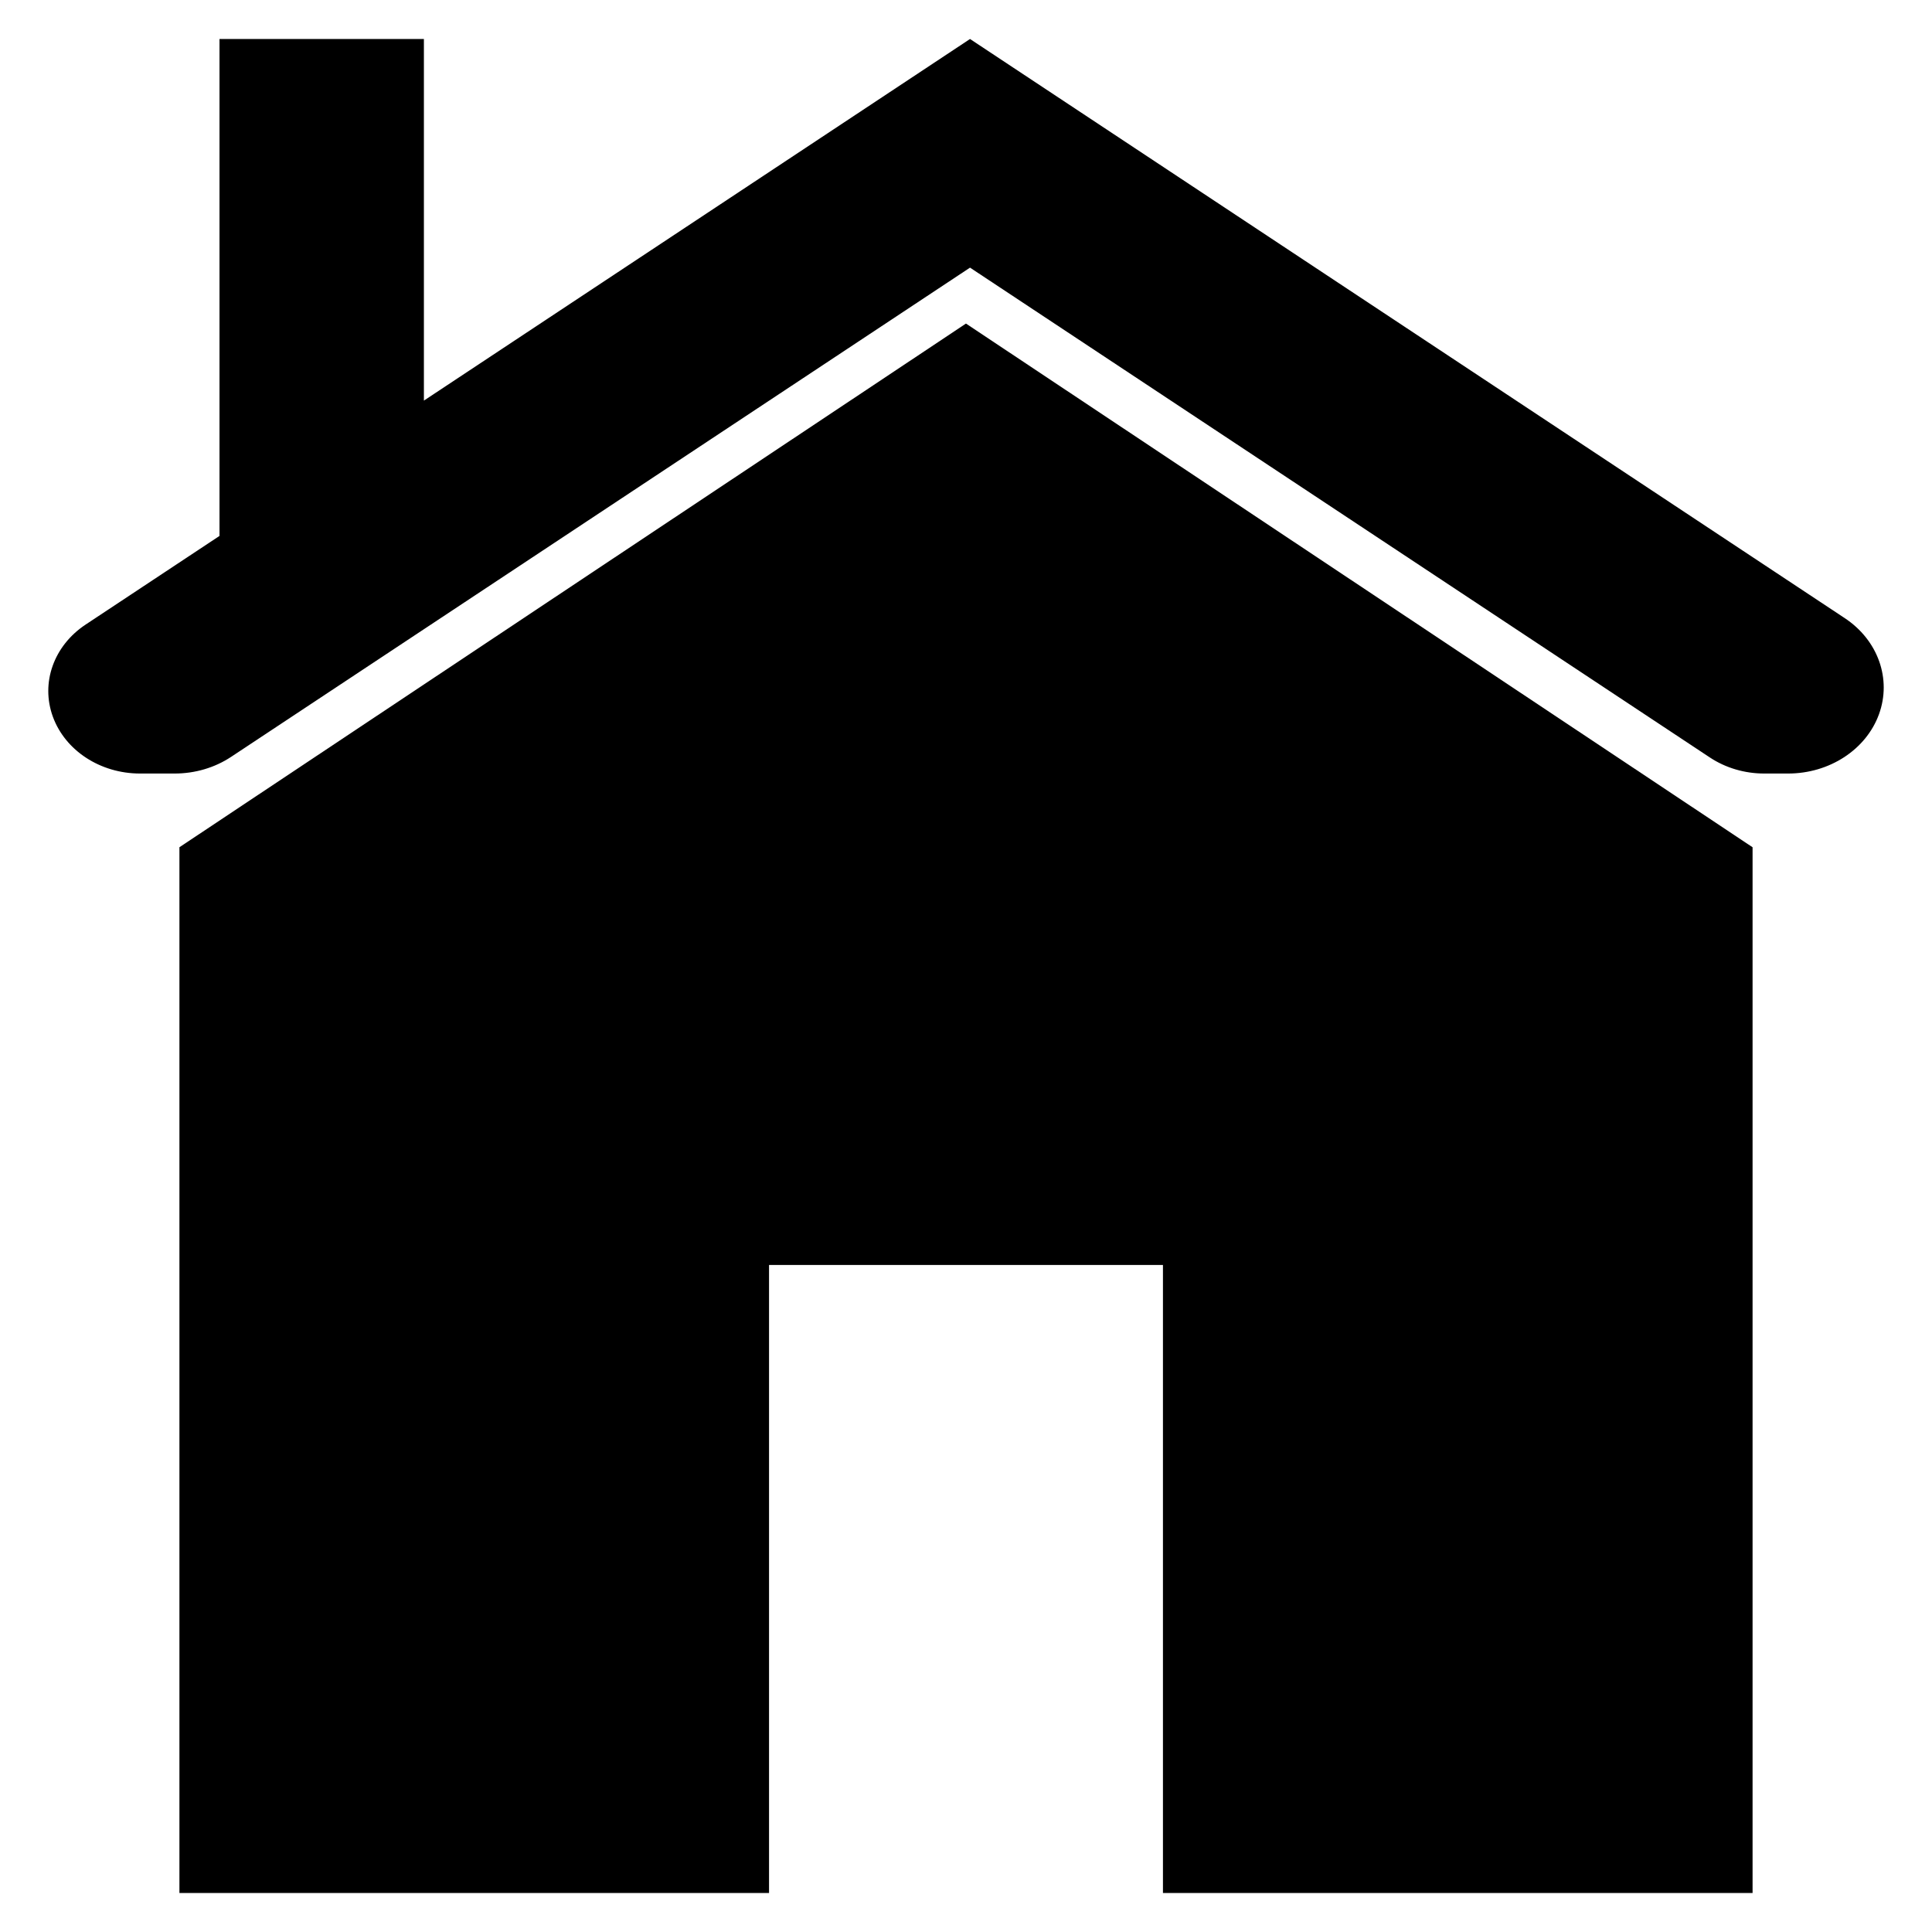
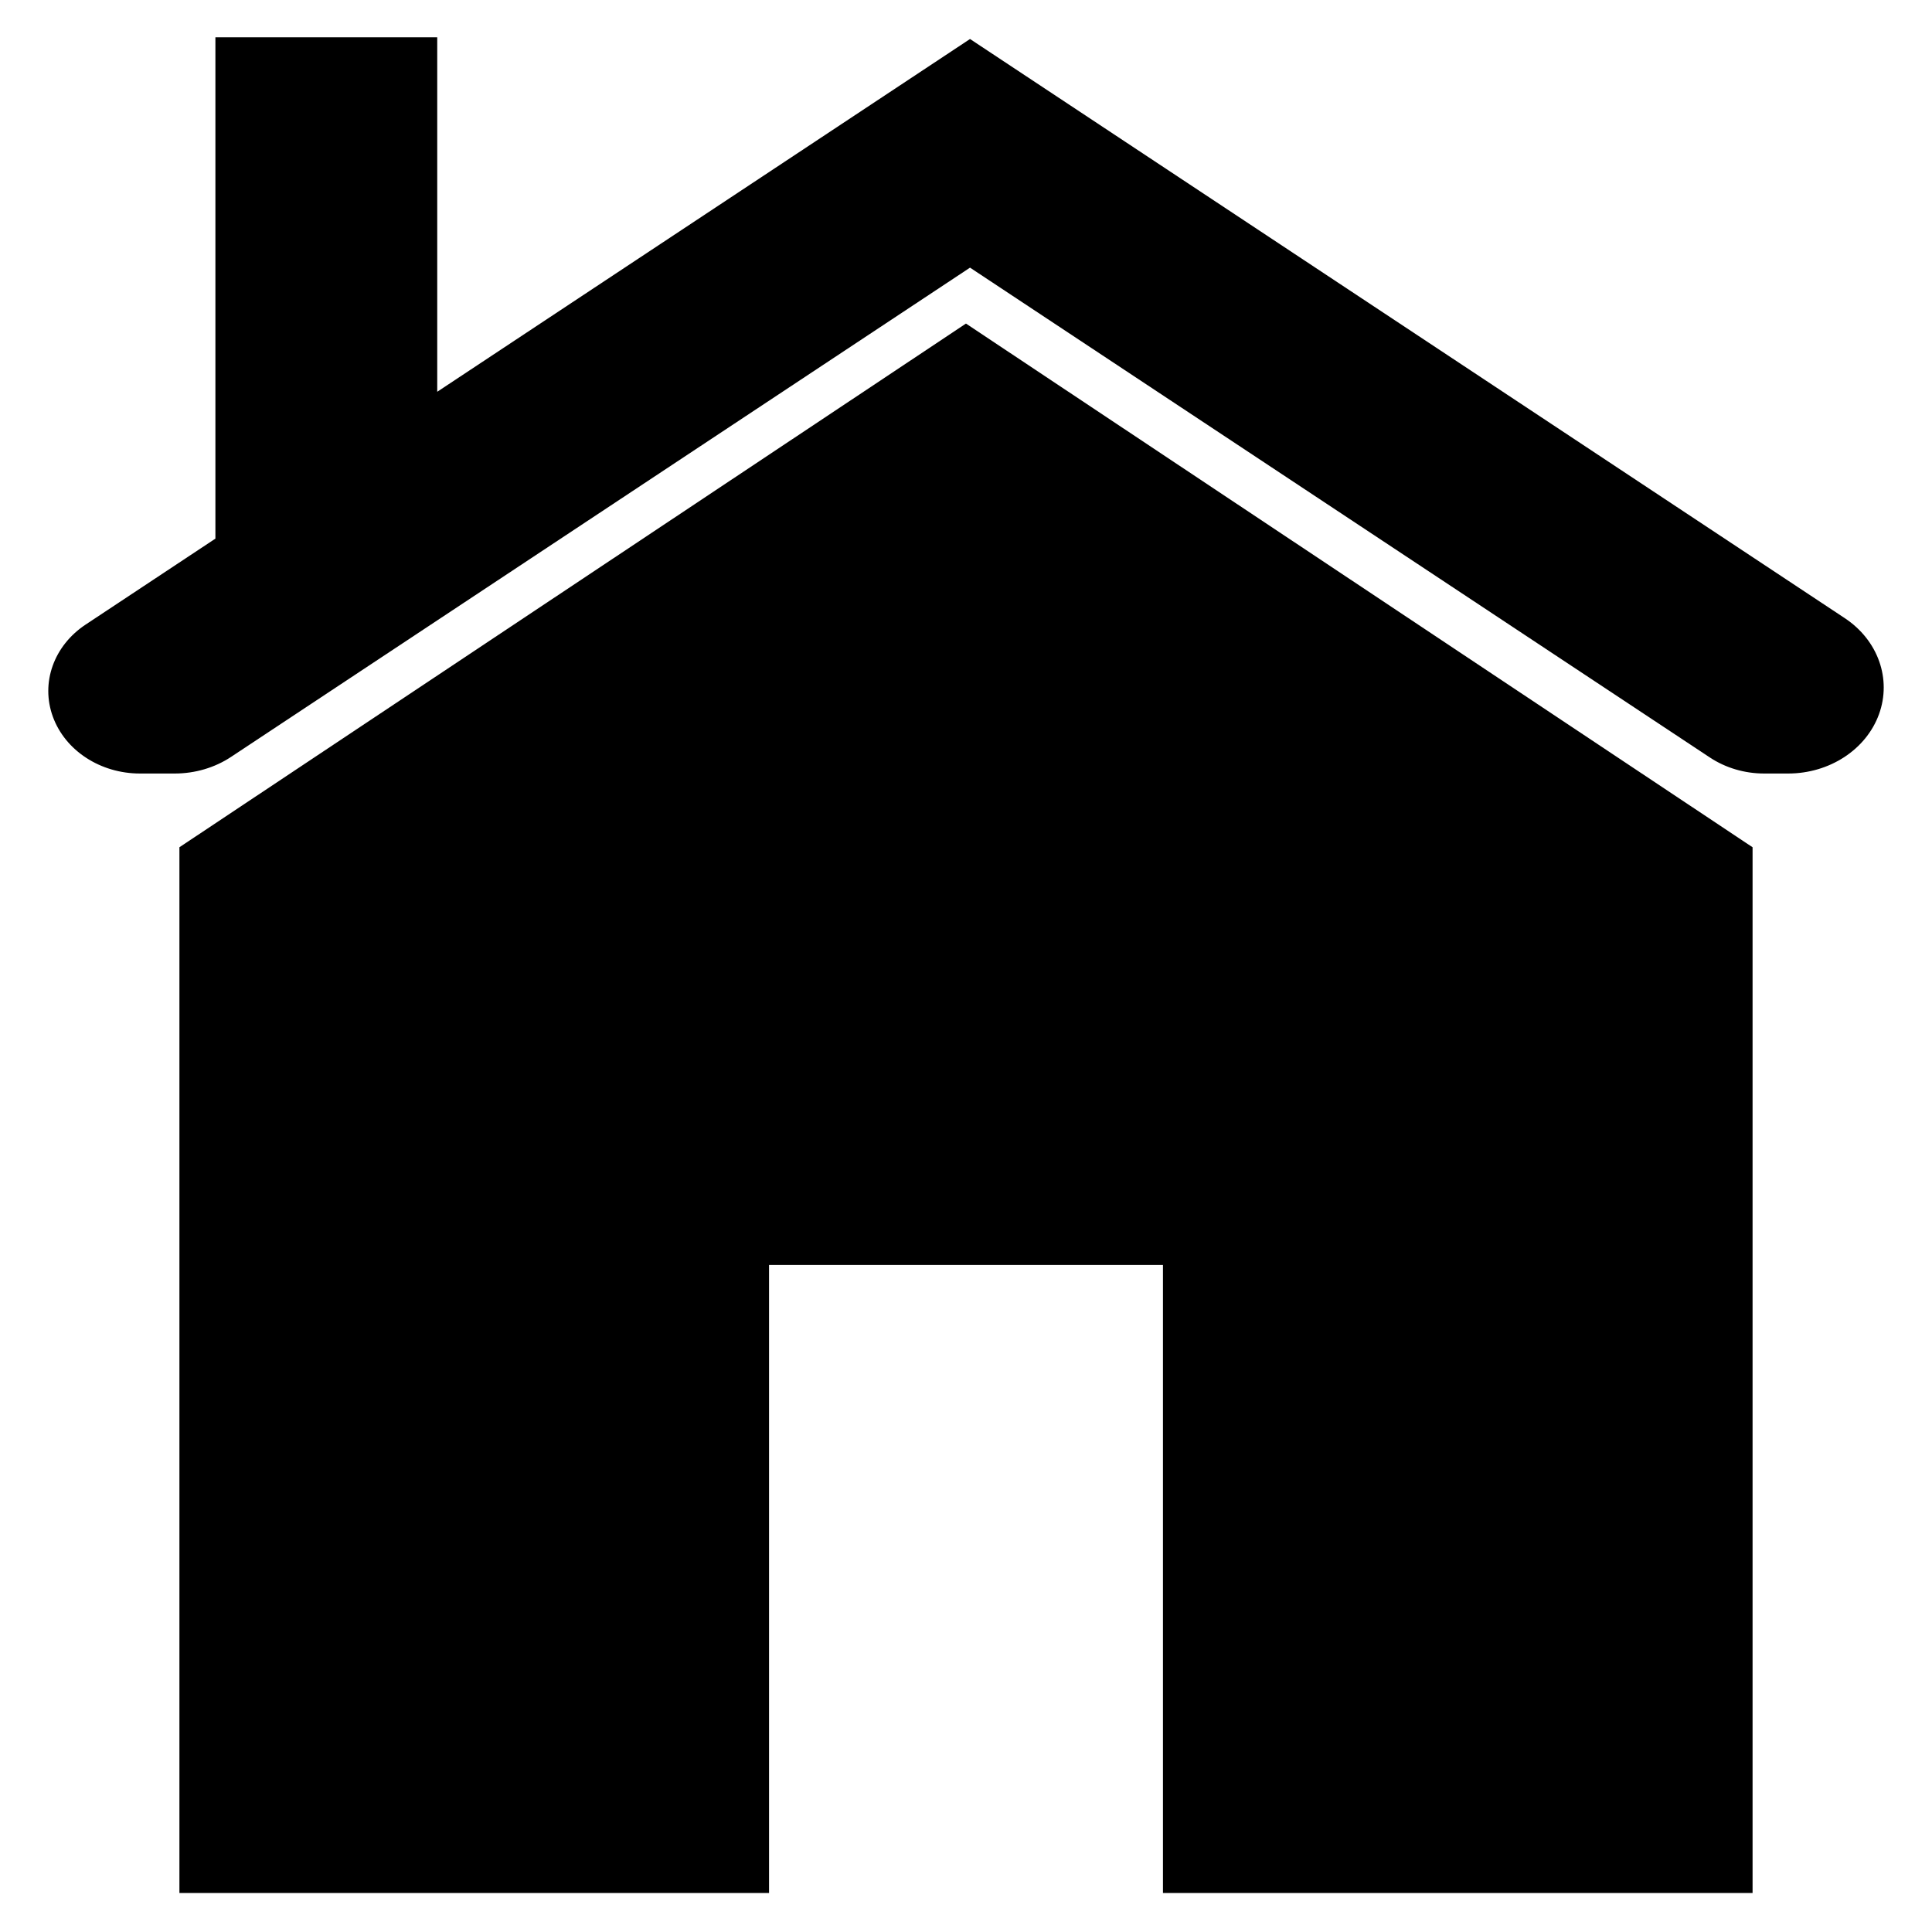
<svg xmlns="http://www.w3.org/2000/svg" version="1.1" id="Layer_2" x="0px" y="0px" width="283.46px" height="283.46px" viewBox="0 0 283.46 283.46" enable-background="new 0 0 283.46 283.46" xml:space="preserve">
-   <g>
-     <polygon points="141.725,47.473 26.325,124.306 26.325,277.738 112.832,277.738 112.832,185.596 170.626,185.596 170.626,277.736    257.135,277.736 257.135,124.306 257.132,124.306  " />
-     <path d="M270.661,90.693C222.892,59.067,142.32,5.722,142.32,5.722L62.194,58.776V5.722h-29.99v72.909L12.566,91.634   c-4.683,3.102-6.624,8.558-4.808,13.526c1.814,4.971,6.97,8.331,12.785,8.331c1.922,0,3.644,0,5.087,0   c2.978,0,5.878-0.853,8.28-2.446c19.376-12.827,108.41-71.778,108.41-71.778s89.472,59.236,108.553,71.871   c2.311,1.528,5.101,2.353,7.969,2.353c1.028,0,2.206,0,3.503,0c6.063,0,11.441-3.504,13.332-8.688   C277.566,99.618,275.542,93.925,270.661,90.693z" />
+   <defs id="defs1304" />
+   <g id="g1299">
+     <path id="path1434" style="stroke-width:16.066;stroke-linecap:round;stroke-linejoin:round;paint-order:stroke fill markers;fill:#000000" d="M 31.604 5.469 L 31.604 79.027 L 12.566 91.635 C 7.883 94.737 5.942 100.192 7.758 105.16 C 9.572 110.131 14.728 113.49 20.543 113.49 L 25.631 113.49 C 28.609 113.49 31.508 112.638 33.91 111.045 C 53.286 98.218 142.32 39.268 142.32 39.268 C 142.32 39.268 231.792 98.504 250.873 111.139 C 253.184 112.667 255.974 113.49 258.842 113.49 L 262.346 113.49 C 268.409 113.49 273.787 109.987 275.678 104.803 C 277.567 99.618 275.541 93.925 270.66 90.693 C 222.891 59.067 142.32 5.723 142.32 5.723 L 64.15 57.48 L 64.15 5.469 L 31.604 5.469 z M 141.725 47.473 L 26.324 124.307 L 26.324 277.738 L 112.832 277.738 L 112.832 185.596 L 170.627 185.596 L 170.627 277.736 L 257.135 277.736 L 257.135 124.307 L 257.133 124.307 L 141.725 47.473 z " />
  </g>
</svg>
